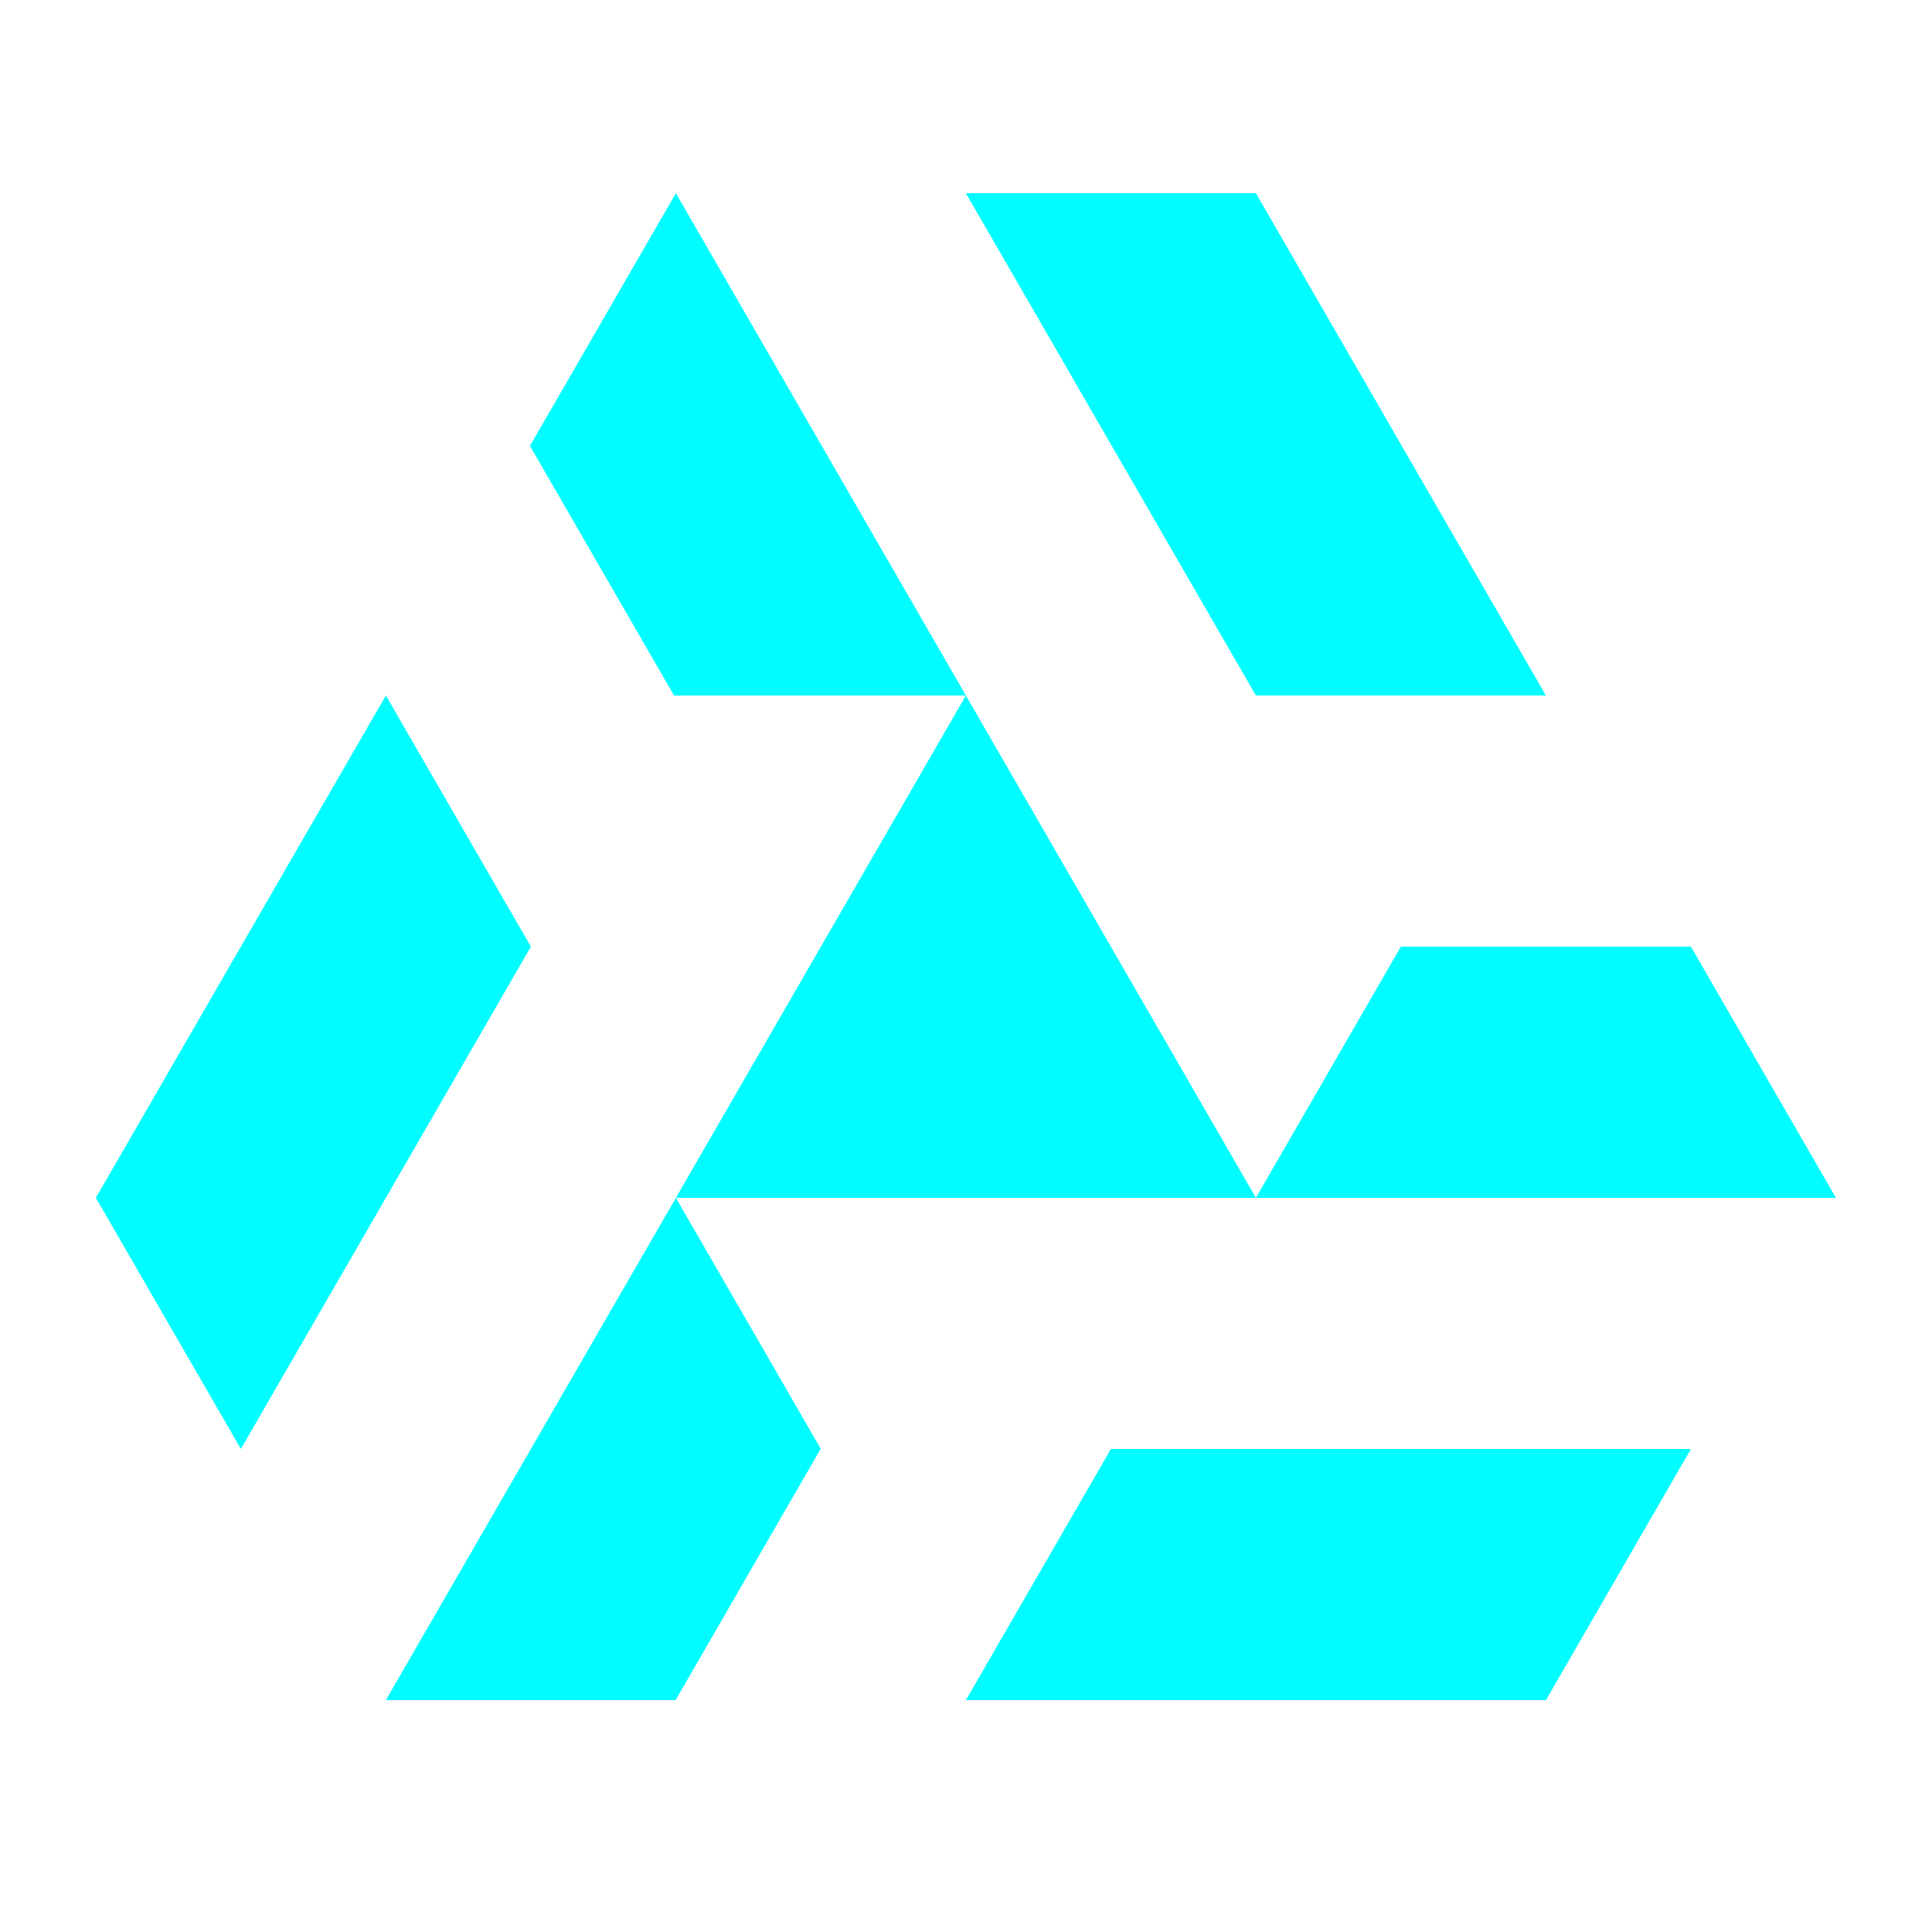
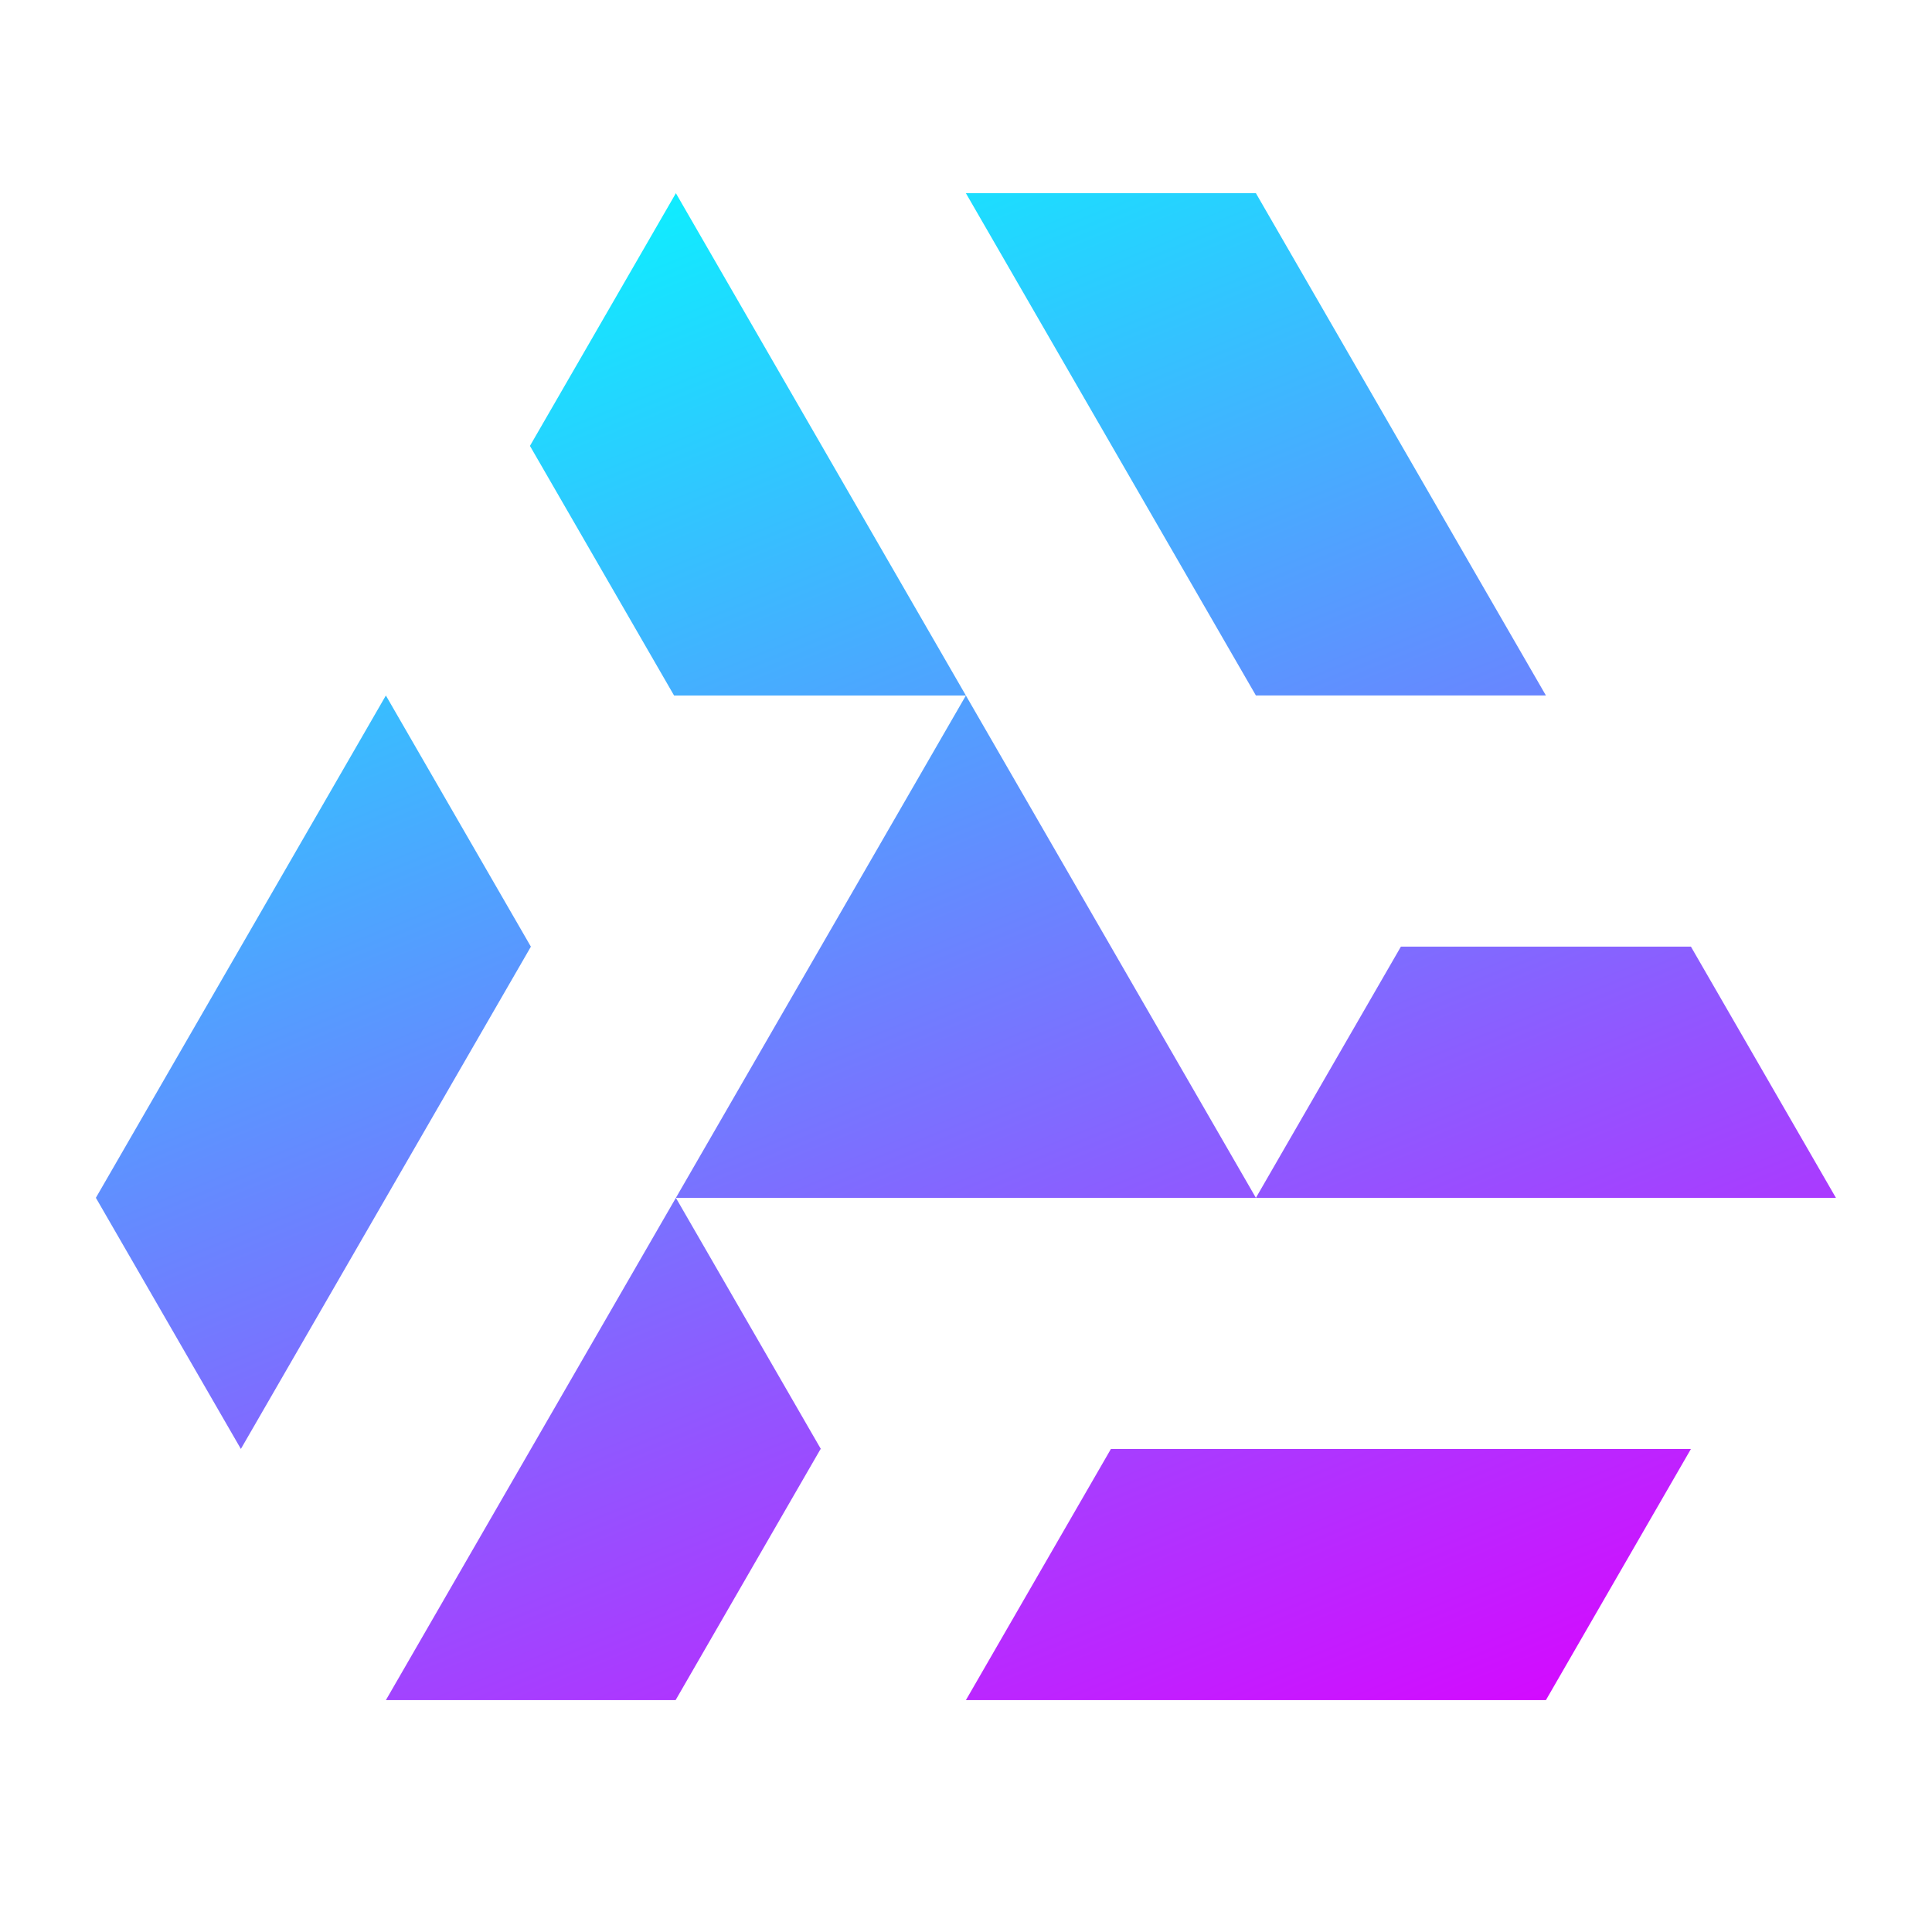
- <svg xmlns="http://www.w3.org/2000/svg" width="200.0px" height="200.0px" viewBox="0 0 200.0 200.0" version="1.1" id="SVGRoot">
-   <g id="layer1" style="fill:#00fdff;fill-opacity:1;stroke:#000000;stroke-width:0;stroke-miterlimit:4;stroke-dasharray:none">
-     <g transform="matrix(2.144399,0,0,2.144399,9.924449,20)" id="g1187">
-       <path id="path2695" d="M 28,48.498 14,72.746 H 27.986 L 34.984,60.625 l 0.025,0.016 z m 13.992,24.236 -0.006,0.012 H 42 Z" />
-       <path id="path2697" d="M 49,60.623 42,72.746 H 56 70 L 77,60.623 H 70 63 Z" />
-       <path id="path2705" d="m 28,0 -7.045,12.199 6.957,12.049 H 42 Z" />
-       <path id="path2707" d="m 14,24.248 -3.5,6.062 -3.5,6.062 -7,12.125 7,12.123 3.5,-6.062 L 21,36.373 Z" />
-       <path id="path2715" d="M 63,36.371 56,48.498 H 84 L 77,36.371 H 76.998 63.002 Z" />
-       <path id="path2717" d="m 42,0 3.5,6.062 3.5,6.062 7,12.123 H 70 L 66.5,18.188 63,12.125 56,0 Z" />
-       <path d="m 28,48.498 h 28 l -14,-24.249 z" id="path2790" />
+ <svg xmlns="http://www.w3.org/2000/svg" xmlns:ns1="http://www.openswatchbook.org/uri/2009/osb" xmlns:xlink="http://www.w3.org/1999/xlink" viewBox="0 0 200.0 200.0" height="200.0px" width="200.0px">
+   <defs id="defs986">
+     <linearGradient id="linearGradient1498">
+       <stop id="stop1494" offset="0" style="stop-color:#01fdff;stop-opacity:1" />
+       <stop id="stop1496" offset="1" style="stop-color:#dc00ff;stop-opacity:1" />
+     </linearGradient>
+     <linearGradient id="linearGradient924" ns1:paint="solid">
+       <stop style="stop-color:#ffffff;stop-opacity:1;" offset="0" id="stop922" />
+     </linearGradient>
+     <linearGradient id="linearGradient918" ns1:paint="solid">
+       <stop style="stop-color:#ffffff;stop-opacity:1;" offset="0" id="stop916" />
+     </linearGradient>
+     <linearGradient ns1:paint="solid" id="linearGradient4736">
+       <stop id="stop4734" offset="0" style="stop-color:#000000;stop-opacity:1;" />
+     </linearGradient>
+     <linearGradient ns1:paint="solid" id="linearGradient2798">
+       <stop id="stop2796" offset="0" style="stop-color:#00fdff;stop-opacity:1;" />
+     </linearGradient>
+     <linearGradient gradientUnits="userSpaceOnUse" y2="81.608" x2="58.327" y1="-4.663" x1="23.352" id="linearGradient1502" xlink:href="#linearGradient1498" />
+   </defs>
+   <g id="layer1">
+     <g style="fill-opacity:1;fill:url(#linearGradient1502);opacity:1" id="g1187" transform="matrix(2.144399,0,0,2.144399,9.924449,20)">
+       <path d="M 28,48.498 14,72.746 H 27.986 L 34.984,60.625 l 0.025,0.016 z m 13.992,24.236 -0.006,0.012 H 42 Z" />
+       <path d="M 49,60.623 42,72.746 H 56 70 L 77,60.623 H 70 63 Z" />
+       <path d="m 28,0 -7.045,12.199 6.957,12.049 H 42 Z" />
+       <path d="m 14,24.248 -3.5,6.062 -3.5,6.062 -7,12.125 7,12.123 3.5,-6.062 L 21,36.373 Z" />
+       <path d="M 63,36.371 56,48.498 H 84 L 77,36.371 H 76.998 63.002 Z" />
+       <path d="m 42,0 3.5,6.062 3.5,6.062 7,12.123 H 70 L 66.5,18.188 63,12.125 56,0 Z" />
+       <path d="m 28,48.498 h 28 l -14,-24.249 z" />
    </g>
  </g>
</svg>
